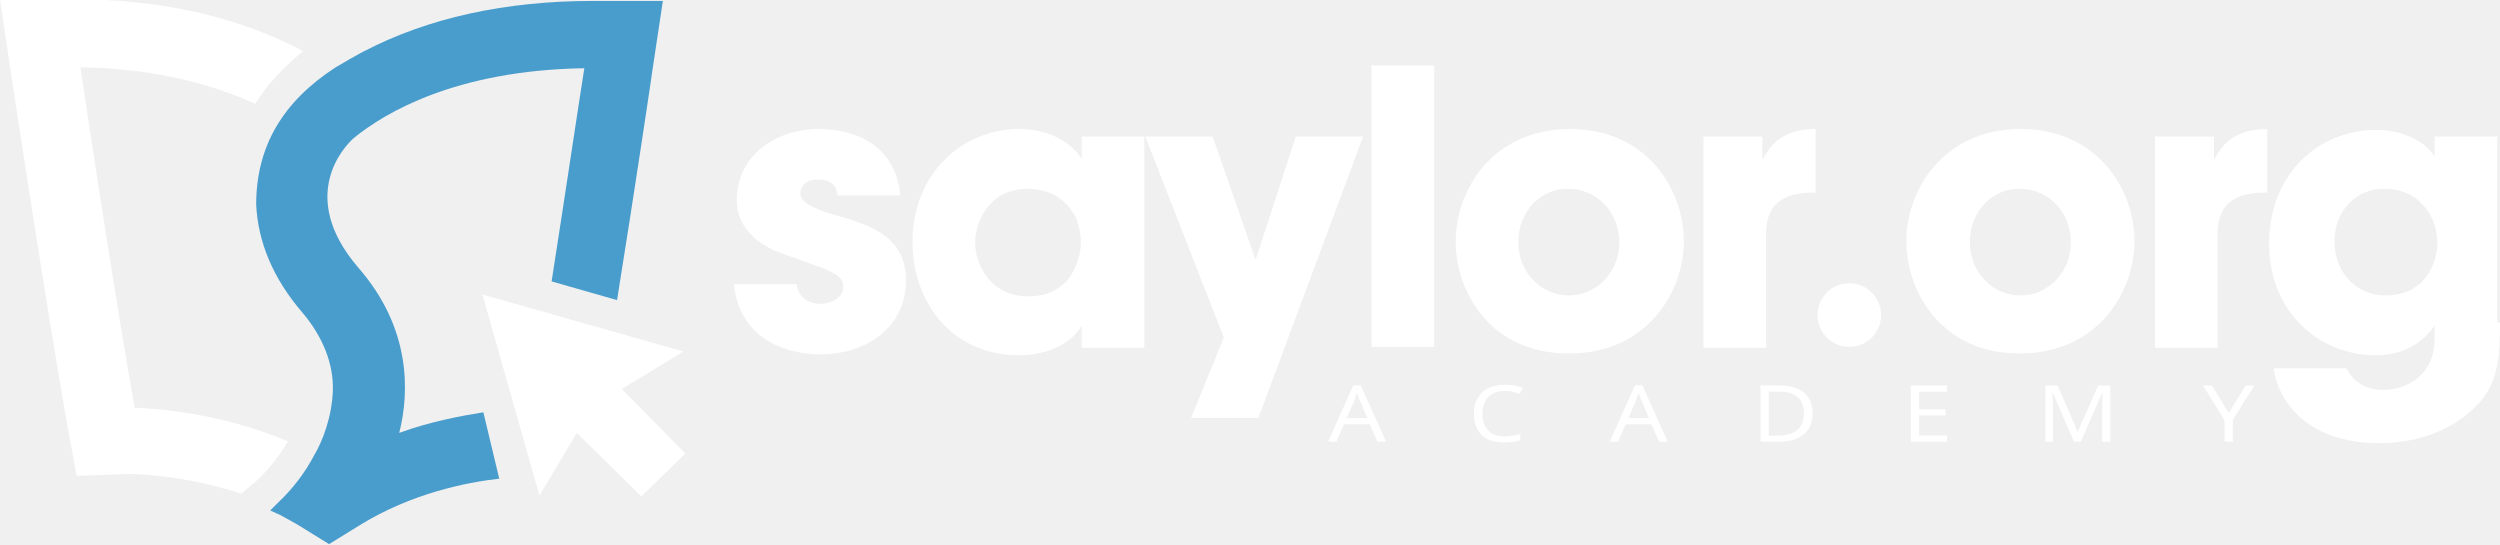
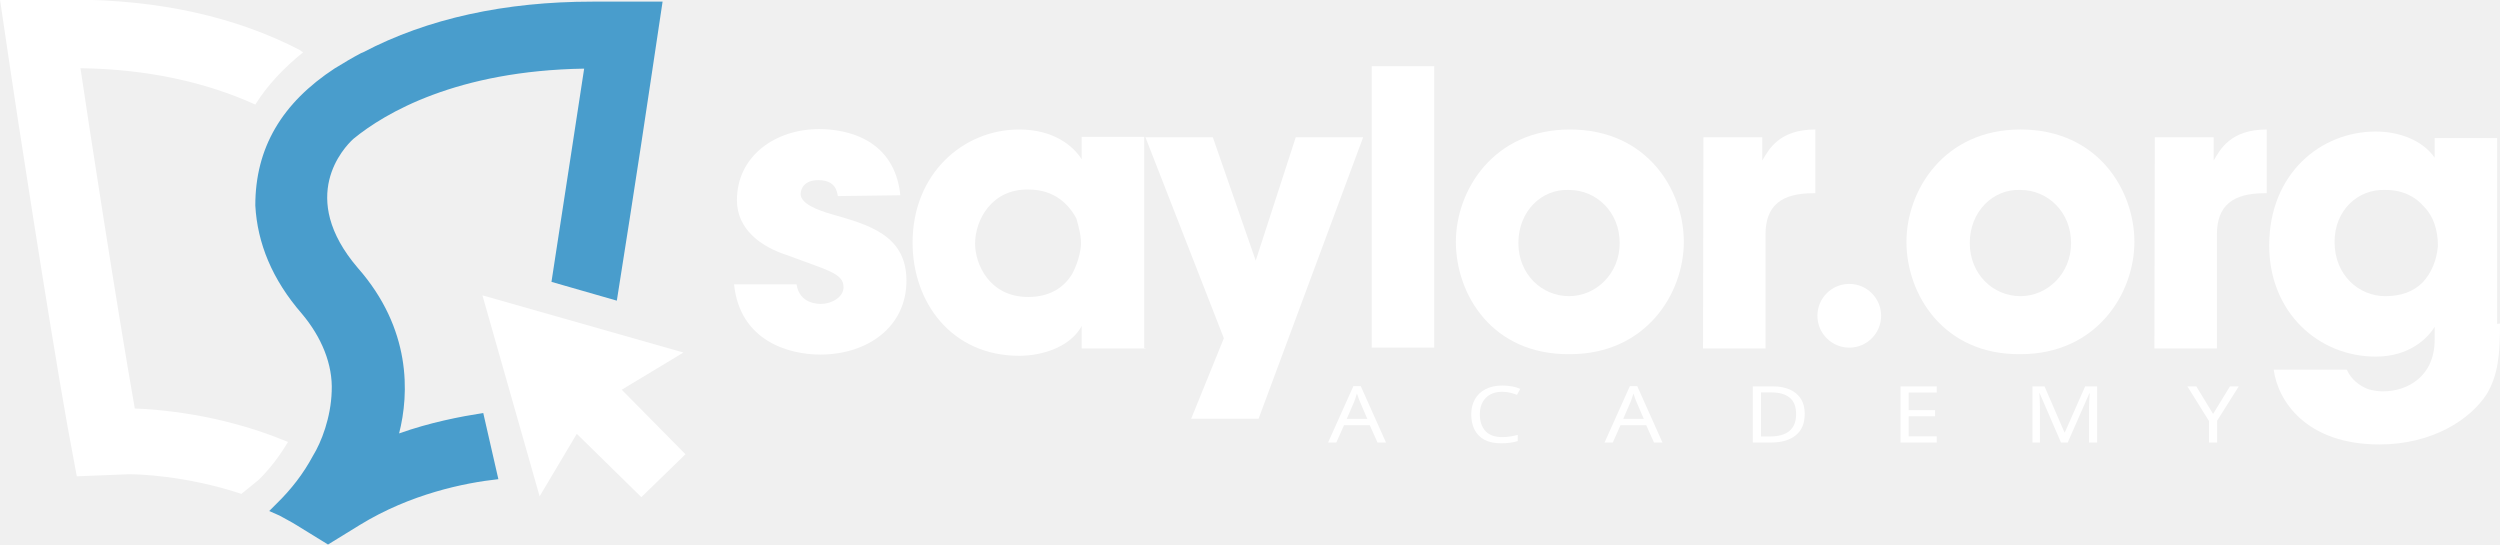
- <svg xmlns="http://www.w3.org/2000/svg" version="1.1" id="Layer_1" x="0px" y="0px" viewBox="172.3 366.9 267.4 58.2" enable-background="new 172.3 366.9 267.4 58.2" xml:space="preserve">
+ <svg xmlns="http://www.w3.org/2000/svg" version="1.1" id="Layer_1" x="0px" y="0px" viewBox="172.3 696.1 612 133.4" enable-background="new 172.3 696.1 612 133.4" xml:space="preserve">
  <g id="logo_here">
    <g>
      <g>
        <g>
          <g>
-             <path fill="#FFFFFF" d="M261.9,387.8c-0.1-0.5-0.2-1.7-2.1-1.7c-1.5,0-1.9,0.9-1.9,1.5c0,1,1.7,1.7,3.4,2.2       c3.8,1.1,7.9,2.2,7.9,7.1c0,5-4.2,7.9-9.2,7.9c-3.4,0-8.6-1.5-9.2-7.5h6.7c0.3,2.1,2.3,2.1,2.6,2.1c1.1,0,2.4-0.7,2.4-1.8       c0-1.5-1.7-1.8-6-3.4c-2.9-0.9-5.4-2.8-5.4-5.9c0-4.7,4.1-7.6,8.8-7.6c3,0,8.1,1.1,8.7,7.1L261.9,387.8L261.9,387.8z" />
-             <path fill="#FFFFFF" d="M294.8,404.1H288v-2.4c-1.2,2.2-4.1,3.2-6.7,3.2c-7.2,0-11.4-5.7-11.4-12.1c0-7.4,5.4-12.1,11.4-12.1       c3.7,0,5.8,1.8,6.7,3.2v-2.4h6.7V404.1z M276.6,392.9c0,2.1,1.5,5.7,5.7,5.7c2.4,0,3.9-1.1,4.7-2.5c0.5-0.9,0.8-1.9,0.9-2.9       c0.1-1-0.2-2.1-0.5-3c-0.8-1.5-2.3-3.1-5.1-3.1C278.4,387,276.6,390.3,276.6,392.9L276.6,392.9z" />
-             <path fill="#FFFFFF" d="M303.2,403l-8.4-21.5h7.2l4.6,13.2l4.3-13.2h7.2l-11.2,30.1h-7.2L303.2,403z" />
-             <path fill="#FFFFFF" d="M319,373.9h6.7V404H319V373.9z" />
-             <path fill="#FFFFFF" d="M328,392.7c0-5.5,4-12,12.2-12c8.3,0,12.2,6.5,12.2,12c0,5.5-4,12-12.2,12       C331.9,404.8,328,398.3,328,392.7L328,392.7z M334.7,392.8c0,3.3,2.5,5.7,5.4,5.7c2.9,0,5.4-2.4,5.4-5.7c0-3.3-2.5-5.7-5.4-5.7       C337.2,387,334.7,389.4,334.7,392.8L334.7,392.8z" />
-             <path fill="#FFFFFF" d="M354.5,381.5h6.3v2.5c0.7-1.2,1.8-3.3,5.7-3.3v6.8h-0.2c-3.4,0-5.1,1.3-5.1,4.4v12.2h-6.7V381.5z" />
-             <path fill="#FFFFFF" d="M376.2,392.7c0-5.5,4-12,12.2-12c8.3,0,12.2,6.5,12.2,12c0,5.5-4,12-12.2,12       C380.2,404.8,376.2,398.3,376.2,392.7L376.2,392.7z M383,392.8c0,3.3,2.5,5.7,5.4,5.7c2.9,0,5.4-2.4,5.4-5.7       c0-3.3-2.5-5.7-5.4-5.7C385.5,387,383,389.4,383,392.8L383,392.8z" />
-             <path fill="#FFFFFF" d="M402.8,381.5h6.3v2.5c0.7-1.2,1.8-3.3,5.7-3.3v6.8h-0.2c-3.4,0-5.1,1.3-5.1,4.4v12.2h-6.7V381.5z" />
-             <path fill="#FFFFFF" d="M439.7,401.4c0,3.4-0.2,5.5-1.4,7.5c-1.8,2.8-5.9,5.4-11.5,5.4c-7.9,0-10.9-4.7-11.3-8h7.8       c0.5,1.1,1.4,1.7,2.1,2c0.8,0.3,1.6,0.3,1.8,0.3c2.6,0,5.5-1.6,5.5-5.5v-1.4c-0.8,1.3-2.8,3.2-6.3,3.2       c-6.1,0-11.4-4.7-11.4-11.9c0-7.7,5.5-12.2,11.4-12.2c2.5,0,5,0.9,6.3,2.8v-2.1h6.7v19.9H439.7z M422,392.7       c0,3.6,2.6,5.8,5.4,5.8c1.7,0,3-0.5,4-1.5c0.9-1,1.5-2.3,1.6-3.9c0-1.7-0.5-3.2-1.5-4.2c-0.9-1.1-2.3-1.8-4.1-1.8       C424.5,387,422,389.3,422,392.7L422,392.7z" />
-             <circle fill="#FFFFFF" cx="370.1" cy="400.6" r="3.4" />
+             <path fill="#FFFFFF" d="M377.4,744.1c-0.2-1.1-0.5-3.9-4.8-3.9c-3.4,0-4.3,2.1-4.3,3.4c0,2.3,3.9,3.9,7.8,5       c8.7,2.5,18.1,5,18.1,16.2c0,11.4-9.6,18.1-21.1,18.1c-7.8,0-19.7-3.4-21.1-17.2h15.3c0.7,4.8,5.3,4.8,6,4.8       c2.5,0,5.5-1.6,5.5-4.1c0-3.4-3.9-4.1-13.7-7.8c-6.6-2.1-12.4-6.4-12.4-13.5c0-10.8,9.4-17.4,20.1-17.4       c6.9,0,18.5,2.5,19.9,16.2L377.4,744.1L377.4,744.1z" />
+             <path fill="#FFFFFF" d="M452.7,781.4h-15.6v-5.5c-2.7,5-9.4,7.3-15.3,7.3c-16.5,0-26.1-13-26.1-27.7       c0-16.9,12.4-27.7,26.1-27.7c8.5,0,13.3,4.1,15.3,7.3v-5.5h15.3v51.7H452.7z M411,755.8c0,4.8,3.4,13,13,13       c5.5,0,8.9-2.5,10.8-5.7c1.1-2.1,1.8-4.3,2.1-6.6c0.2-2.3-0.5-4.8-1.1-6.9c-1.8-3.4-5.3-7.1-11.7-7.1       C415.1,742.3,411,749.9,411,755.8L411,755.8z" />
+             <path fill="#FFFFFF" d="M471.9,778.9l-19.2-49.2h16.5l10.5,30.2l9.8-30.2H506l-25.6,68.9h-16.5L471.9,778.9z" />
+             <path fill="#FFFFFF" d="M508.1,712.3h15.3v68.9h-15.3V712.3z" />
+             <path fill="#FFFFFF" d="M528.7,755.3c0-12.6,9.2-27.5,27.9-27.5c19,0,27.9,14.9,27.9,27.5s-9.2,27.5-27.9,27.5       C537.6,783,528.7,768.2,528.7,755.3L528.7,755.3z M544,755.6c0,7.6,5.7,13,12.4,13c6.6,0,12.4-5.5,12.4-13       c0-7.6-5.7-13-12.4-13C549.7,742.3,544,747.8,544,755.6L544,755.6z" />
+             <path fill="#FFFFFF" d="M589.3,729.7h14.4v5.7c1.6-2.7,4.1-7.6,13-7.6v15.6h-0.5c-7.8,0-11.7,3-11.7,10.1v27.9h-15.3       L589.3,729.7L589.3,729.7z" />
+             <path fill="#FFFFFF" d="M639,755.3c0-12.6,9.2-27.5,27.9-27.5c19,0,27.9,14.9,27.9,27.5s-9.2,27.5-27.9,27.5       C648.1,783,639,768.2,639,755.3L639,755.3z M654.5,755.6c0,7.6,5.7,13,12.4,13c6.6,0,12.4-5.5,12.4-13c0-7.6-5.7-13-12.4-13       C660.3,742.3,654.5,747.8,654.5,755.6L654.5,755.6z" />
+             <path fill="#FFFFFF" d="M699.8,729.7h14.4v5.7c1.6-2.7,4.1-7.6,13-7.6v15.6h-0.5c-7.8,0-11.7,3-11.7,10.1v27.9h-15.3       L699.8,729.7L699.8,729.7z" />
+             <path fill="#FFFFFF" d="M784.3,775.3c0,7.8-0.5,12.6-3.2,17.2c-4.1,6.4-13.5,12.4-26.3,12.4c-18.1,0-24.9-10.8-25.9-18.3h17.9       c1.1,2.5,3.2,3.9,4.8,4.6c1.8,0.7,3.7,0.7,4.1,0.7c6,0,12.6-3.7,12.6-12.6v-3.2c-1.8,3-6.4,7.3-14.4,7.3       c-14,0-26.1-10.8-26.1-27.2c0-17.6,12.6-27.9,26.1-27.9c5.7,0,11.4,2.1,14.4,6.4v-4.8h15.3v45.5L784.3,775.3L784.3,775.3z        M743.8,755.3c0,8.2,6,13.3,12.4,13.3c3.9,0,6.9-1.1,9.2-3.4c2.1-2.3,3.4-5.3,3.7-8.9c0-3.9-1.1-7.3-3.4-9.6       c-2.1-2.5-5.3-4.1-9.4-4.1C749.5,742.3,743.8,747.6,743.8,755.3L743.8,755.3z" />
+             <circle fill="#FFFFFF" cx="625" cy="773.4" r="7.8" />
          </g>
        </g>
      </g>
      <g>
-         <path fill="#FFFFFF" d="M200,418.1c1.2-1.2,2.2-2.5,3.1-4c-7.4-3.1-14.3-3.5-16.4-3.6c-1.9-10.6-5.1-31.6-5.8-36.4     c7.1,0.1,13.4,1.5,18.7,3.9c1.3-2.1,3-3.9,5.1-5.6c-0.1-0.1-0.2-0.1-0.3-0.2c-6.9-3.6-15.1-5.4-24.6-5.4h-7.5l1.1,7.4     c0.4,2.8,4.1,26.9,6.1,38.2l1,5.4l5.5-0.2h0.2c0.6,0,5.8,0.1,11.9,2.1L200,418.1z" />
+         <path fill="#FFFFFF" d="M235.7,813.5c2.7-2.7,5-5.7,7.1-9.2c-16.9-7.1-32.7-8-37.5-8.2c-4.3-24.3-11.7-72.3-13.3-83.3     c16.2,0.2,30.7,3.4,42.8,8.9c3-4.8,6.9-8.9,11.7-12.8c-0.2-0.2-0.5-0.2-0.7-0.5c-15.8-8.2-34.6-12.4-56.3-12.4h-17.2l2.5,16.9     c0.9,6.4,9.4,61.6,14,87.4l2.3,12.4l12.6-0.5h0.5c1.4,0,13.3,0.2,27.2,4.8L235.7,813.5z" />
        <g>
-           <path fill="#499DCC" d="M224,411c-2.5,0.4-5.7,1-9,2.2c1.1-4.3,1.3-11.2-4.4-17.7c-6.5-7.6-1.5-12.9-0.5-13.8      c3.4-2.8,11.1-7.3,24.7-7.5c-0.5,3.1-2,13.2-3.5,22.8l7,2c1.9-11.8,3.8-24.6,3.8-24.7l1.1-7.3h-7.5c-9.3,0-17.6,1.8-24.5,5.4      l-0.2,0.1c-0.9,0.5-1.8,1-2.8,1.6c-5.7,3.7-8.5,8.5-8.5,14.7c0.2,4,1.8,7.9,5,11.6c2.1,2.5,3.3,5.4,3.2,8.3      c-0.1,2.8-1.1,5.4-2,6.9c-1,1.9-2.3,3.6-3.9,5.1l-0.8,0.8l1.1,0.5c0.7,0.4,1.3,0.7,1.8,1l3.4,2.1l3.4-2.1      c5.4-3.3,11.2-4.5,14.8-4.9L224,411z" />
-           <polygon fill="#FFFFFF" points="245.4,404.5 223.9,398.4 230,419.9 234,413.2 240.9,420 245.6,415.4 238.8,408.5     " />
+           <path fill="#499DCC" d="M290.6,797.2c-5.7,0.9-13,2.3-20.6,5c2.5-9.8,3-25.6-10.1-40.5c-14.9-17.4-3.4-29.5-1.1-31.6      c7.8-6.4,25.4-16.7,56.5-17.2c-1.1,7.1-4.6,30.2-8,52.2l16,4.6c4.3-27,8.7-56.3,8.7-56.5l2.5-16.7h-17.2      c-21.3,0-40.3,4.1-56.1,12.4l-0.5,0.2c-2.1,1.1-4.1,2.3-6.4,3.7c-13,8.5-19.5,19.5-19.5,33.6c0.5,9.2,4.1,18.1,11.4,26.5      c4.8,5.7,7.6,12.4,7.3,19c-0.2,6.4-2.5,12.4-4.6,15.8c-2.3,4.3-5.3,8.2-8.9,11.7l-1.8,1.8l2.5,1.1c1.6,0.9,3,1.6,4.1,2.3      l7.8,4.8l7.8-4.8c12.4-7.6,25.6-10.3,33.9-11.2L290.6,797.2z" />
+           <polygon fill="#FFFFFF" points="339.6,782.4 290.4,768.4 304.4,817.6 313.5,802.3 329.3,817.8 340.1,807.3 324.5,791.5     " />
        </g>
      </g>
    </g>
-     <text transform="matrix(1.1531 0 0 1 314.3506 414.1464)" fill="#FFFFFF" font-family="'SourceSansPro-Regular'" font-size="8.415" letter-spacing="7.8">ACADEMY</text>
+     <text transform="matrix(1.1531 0 0 1 497.4119 804.4326)" fill="#FFFFFF" font-family="'ArialMT'" font-size="19.259" letter-spacing="17.3">ACADEMY</text>
  </g>
</svg>
